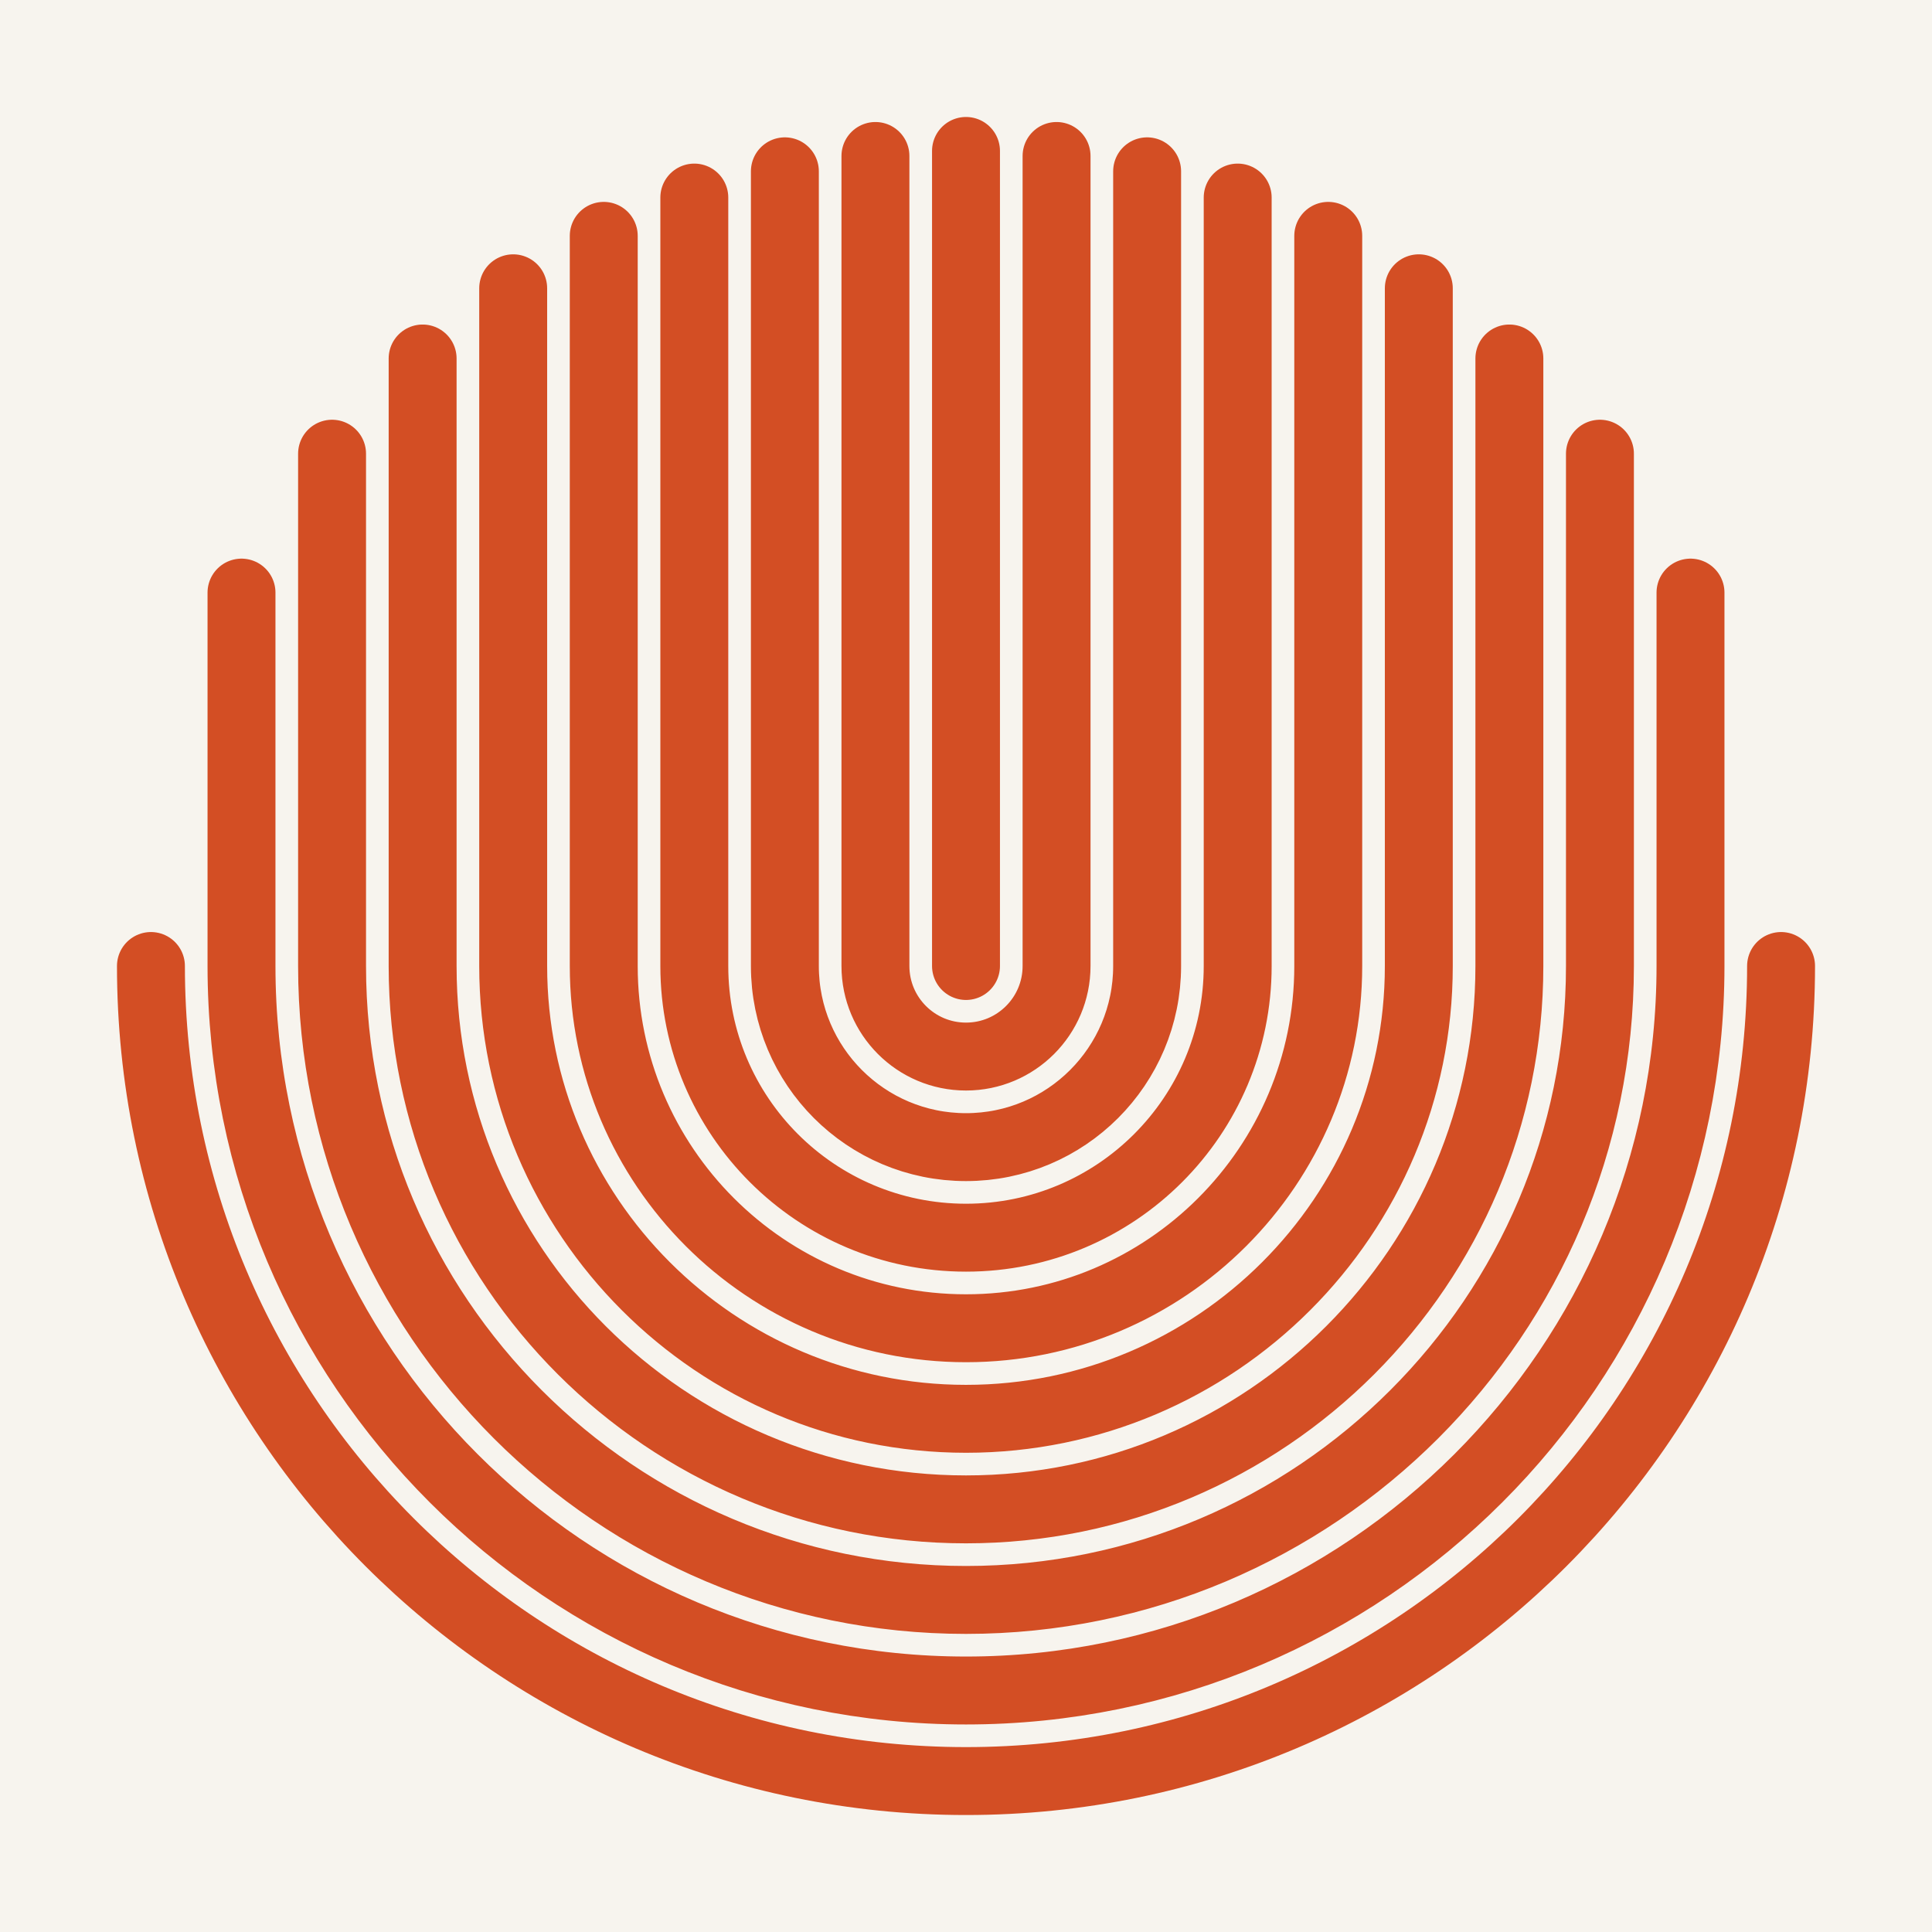
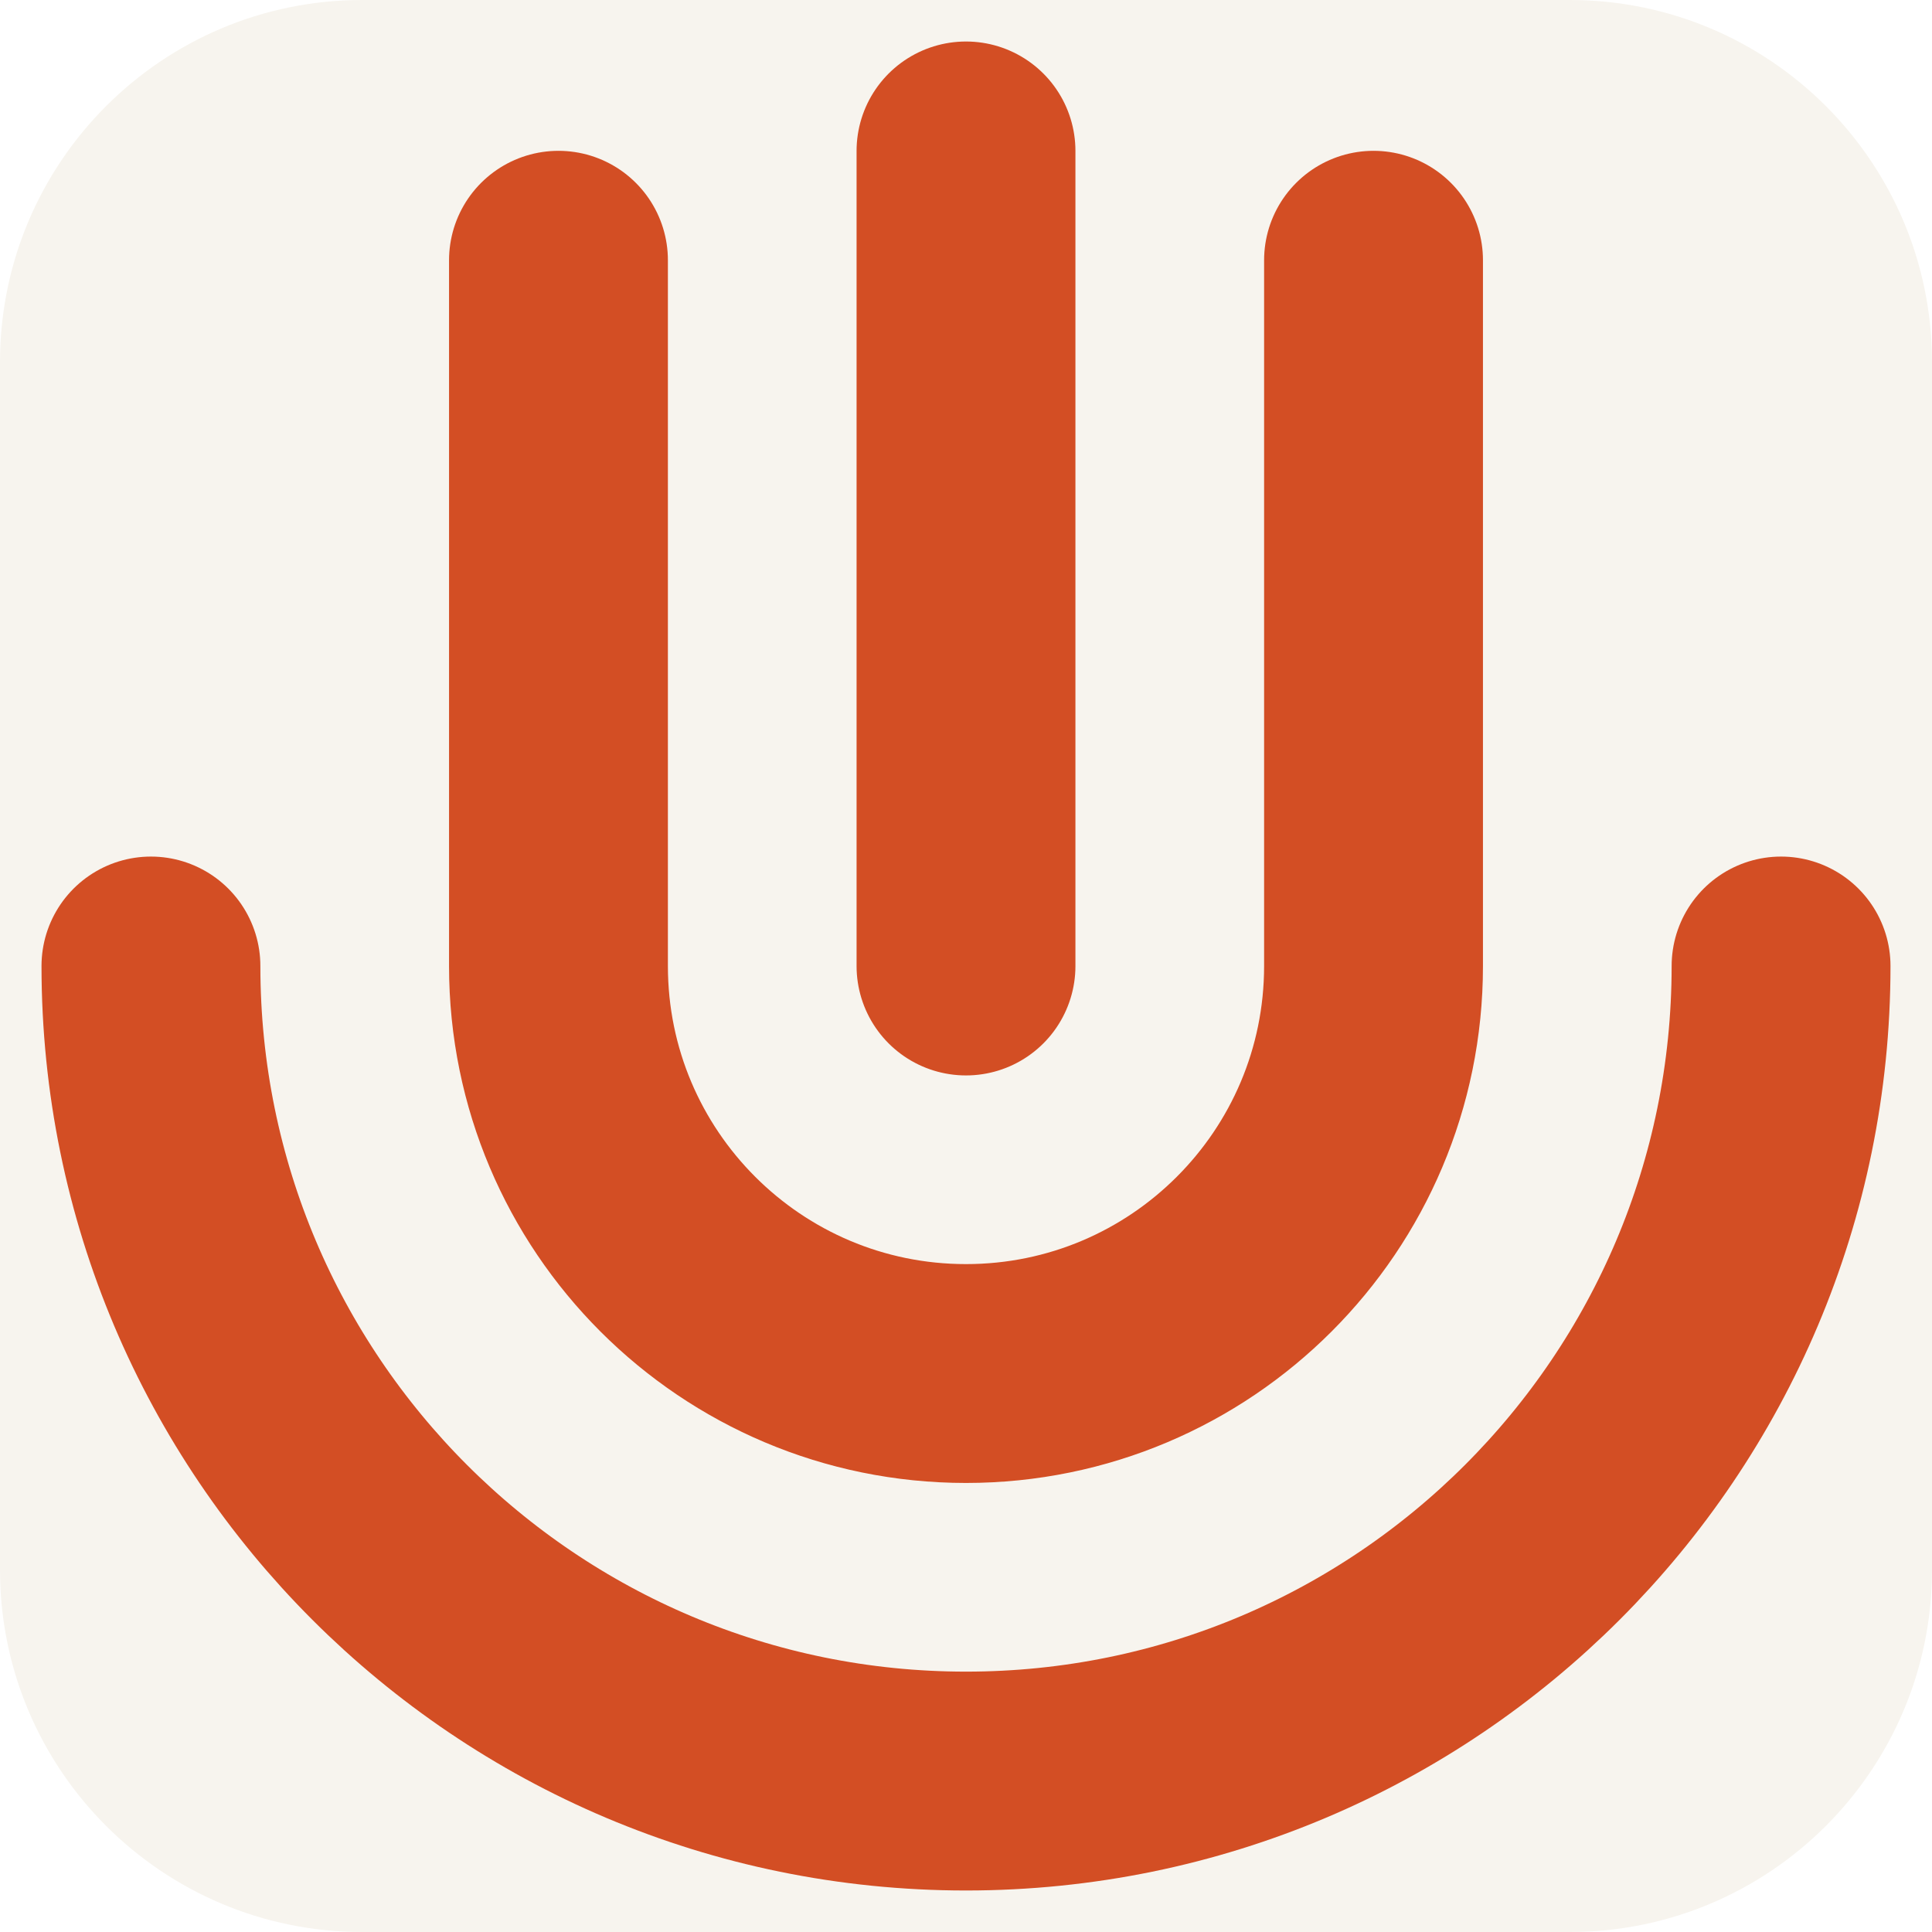
<svg xmlns="http://www.w3.org/2000/svg" viewBox="0 0 1024 1024" width="1024" height="1024">
-   <rect width="1024" height="1024" fill="#F7F4EE" />
-   <g fill="none" stroke="#D34E24" stroke-width="36" stroke-linecap="round" stroke-linejoin="round">
-     <path d="M 512.00 80.00 V 512.00 M 464.00 82.67 V 512.00 A 48.00 48.00 0 0 0 560.00 512.00 V 82.67 M 416.00 90.80 V 512.00 A 96.00 96.00 0 0 0 608.00 512.00 V 90.80 M 368.00 104.71 V 512.00 A 144.00 144.00 0 0 0 656.00 512.00 V 104.71 M 320.00 125.01 V 512.00 A 192.00 192.00 0 0 0 704.00 512.00 V 125.01 M 272.00 152.80 V 512.00 A 240.00 240.00 0 0 0 752.00 512.00 V 152.80 M 224.00 190.01 V 512.00 A 288.00 288.00 0 0 0 800.00 512.00 V 190.01 M 176.00 240.47 V 512.00 A 336.00 336.00 0 0 0 848.00 512.00 V 240.47 M 128.00 314.09 V 512.00 A 384.00 384.00 0 0 0 896.00 512.00 V 314.09 M 80.00 512.00 A 432.00 432.00 0 0 0 944.00 512.00" />
+   <rect width="1024" height="1024" rx="192" fill="#F7F4EE" />
+   <g fill="none" stroke="#D34E24" stroke-width="116.00" stroke-linecap="round" stroke-linejoin="round">
+     <path d="M 512.00 80.00 V 512.00 M 296.00 137.94 V 512.00 A 216.00 216.00 0 0 0 728.00 512.00 V 137.94 M 80.00 512.00 A 432.00 432.00 0 0 0 944.00 512.00" />
  </g>
</svg>
